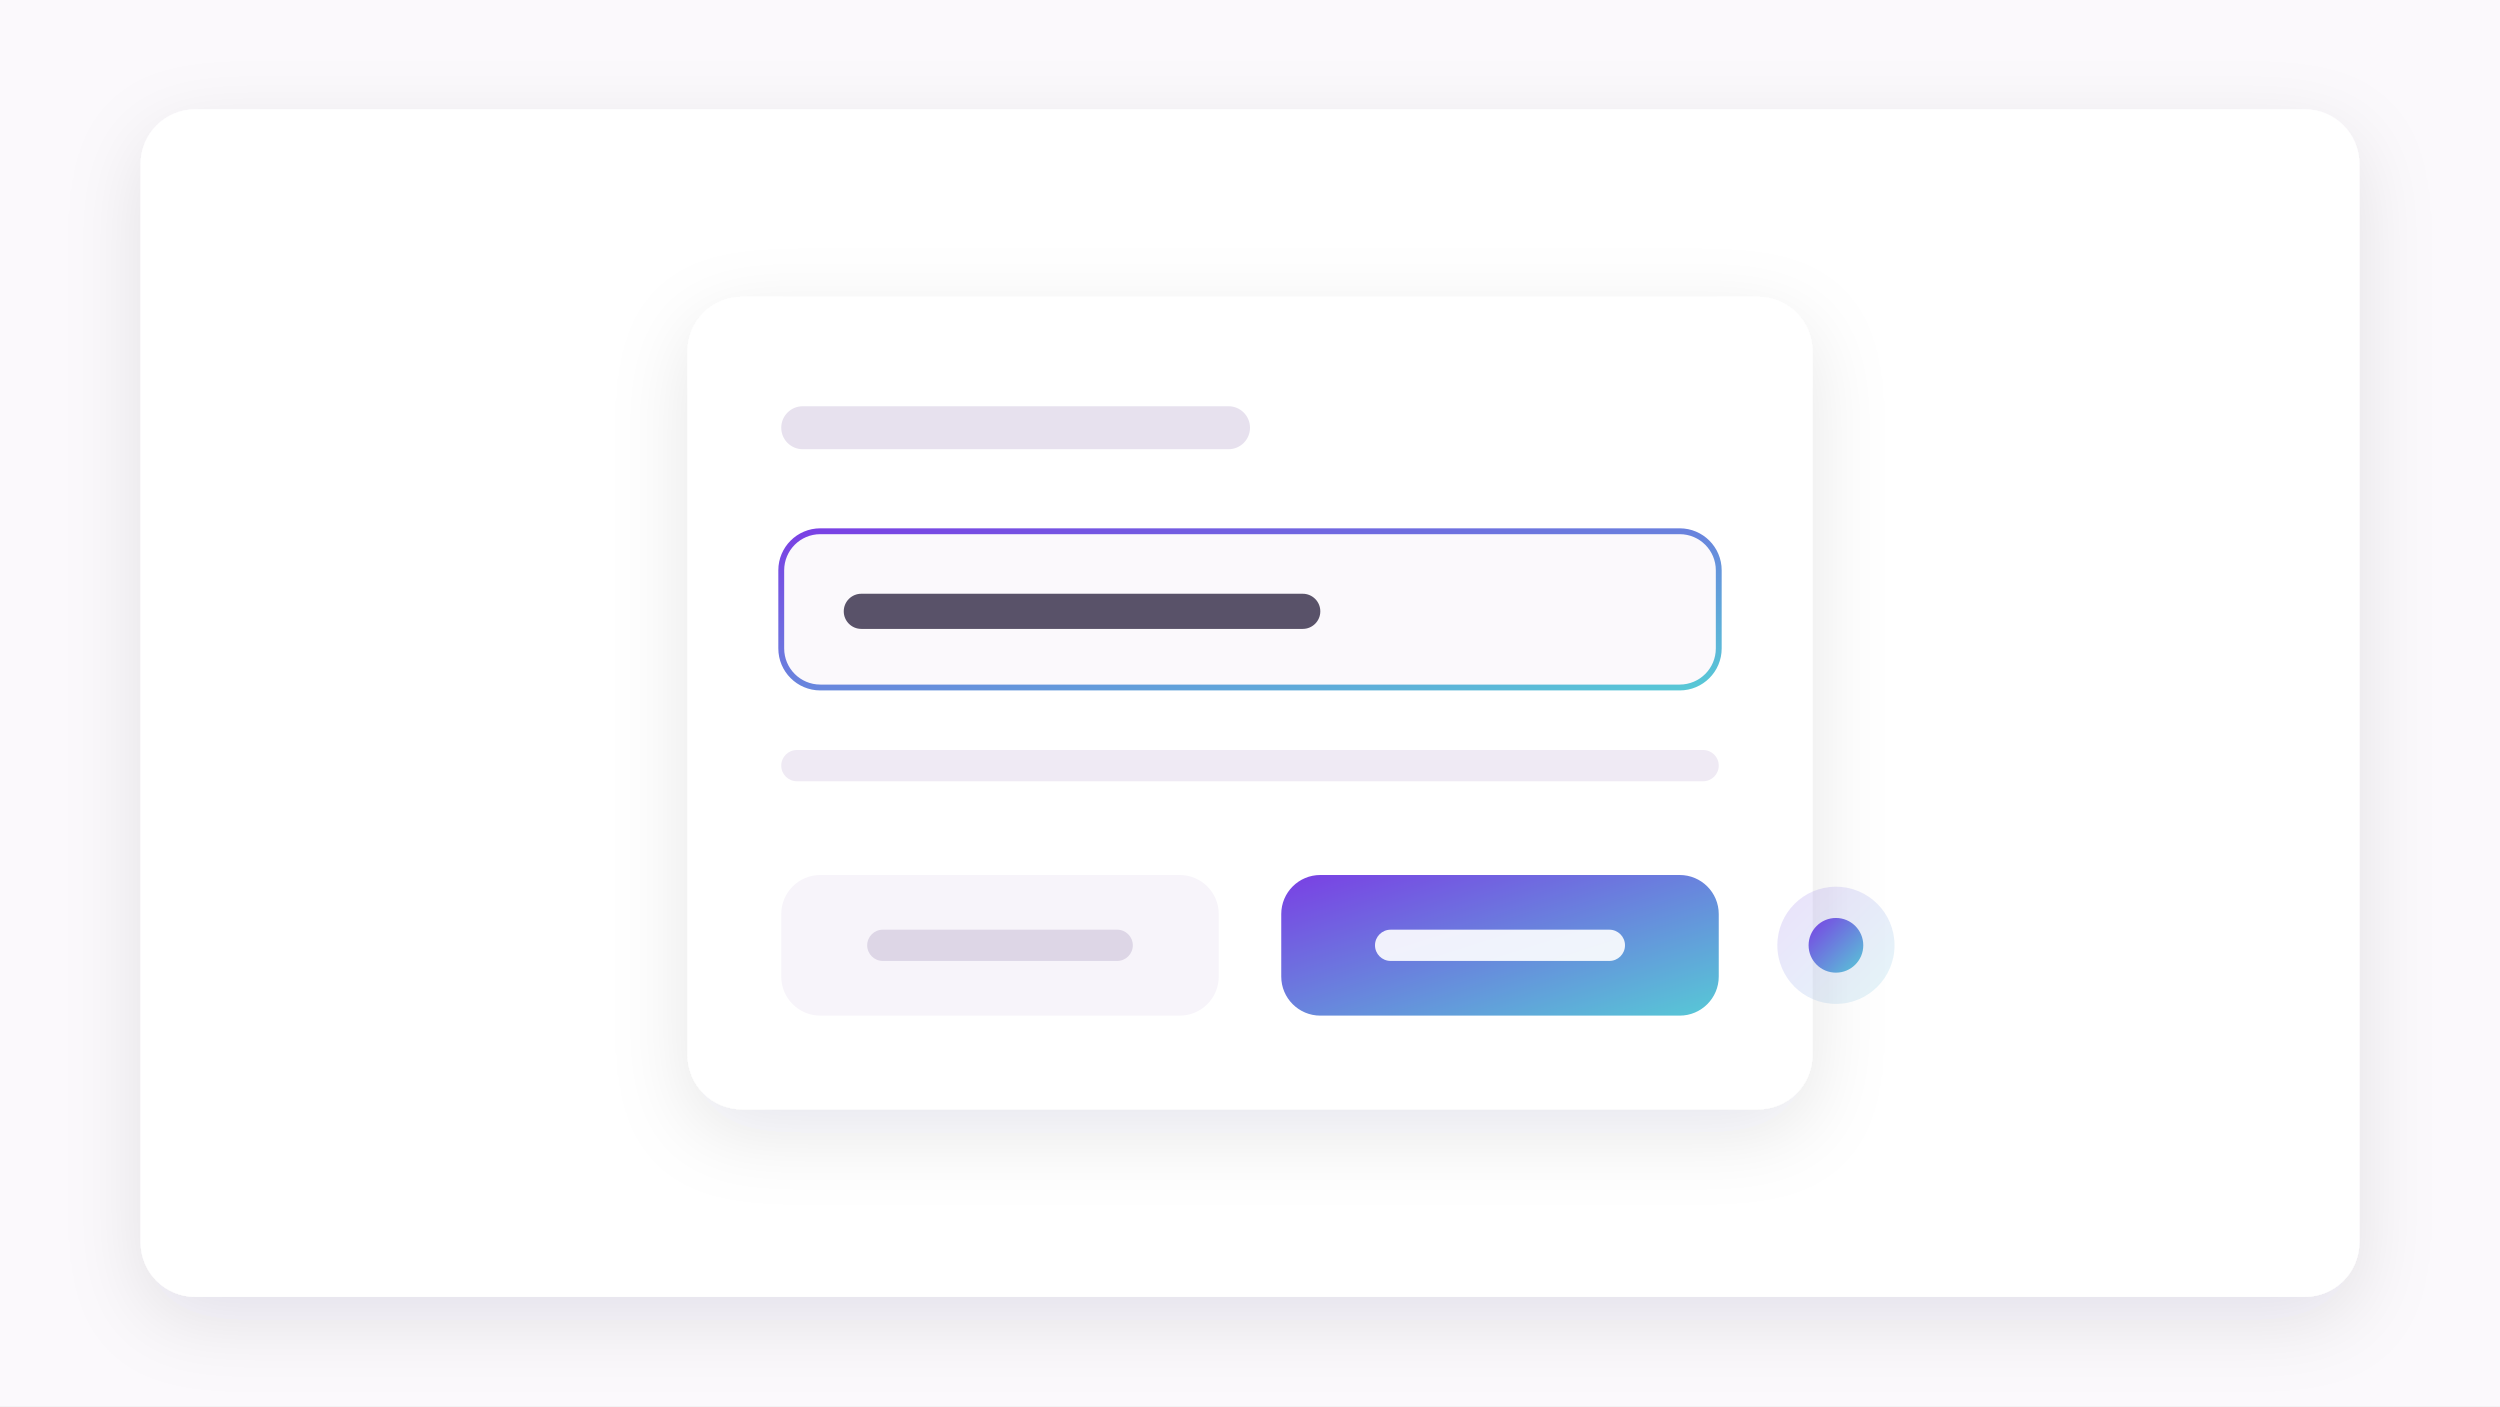
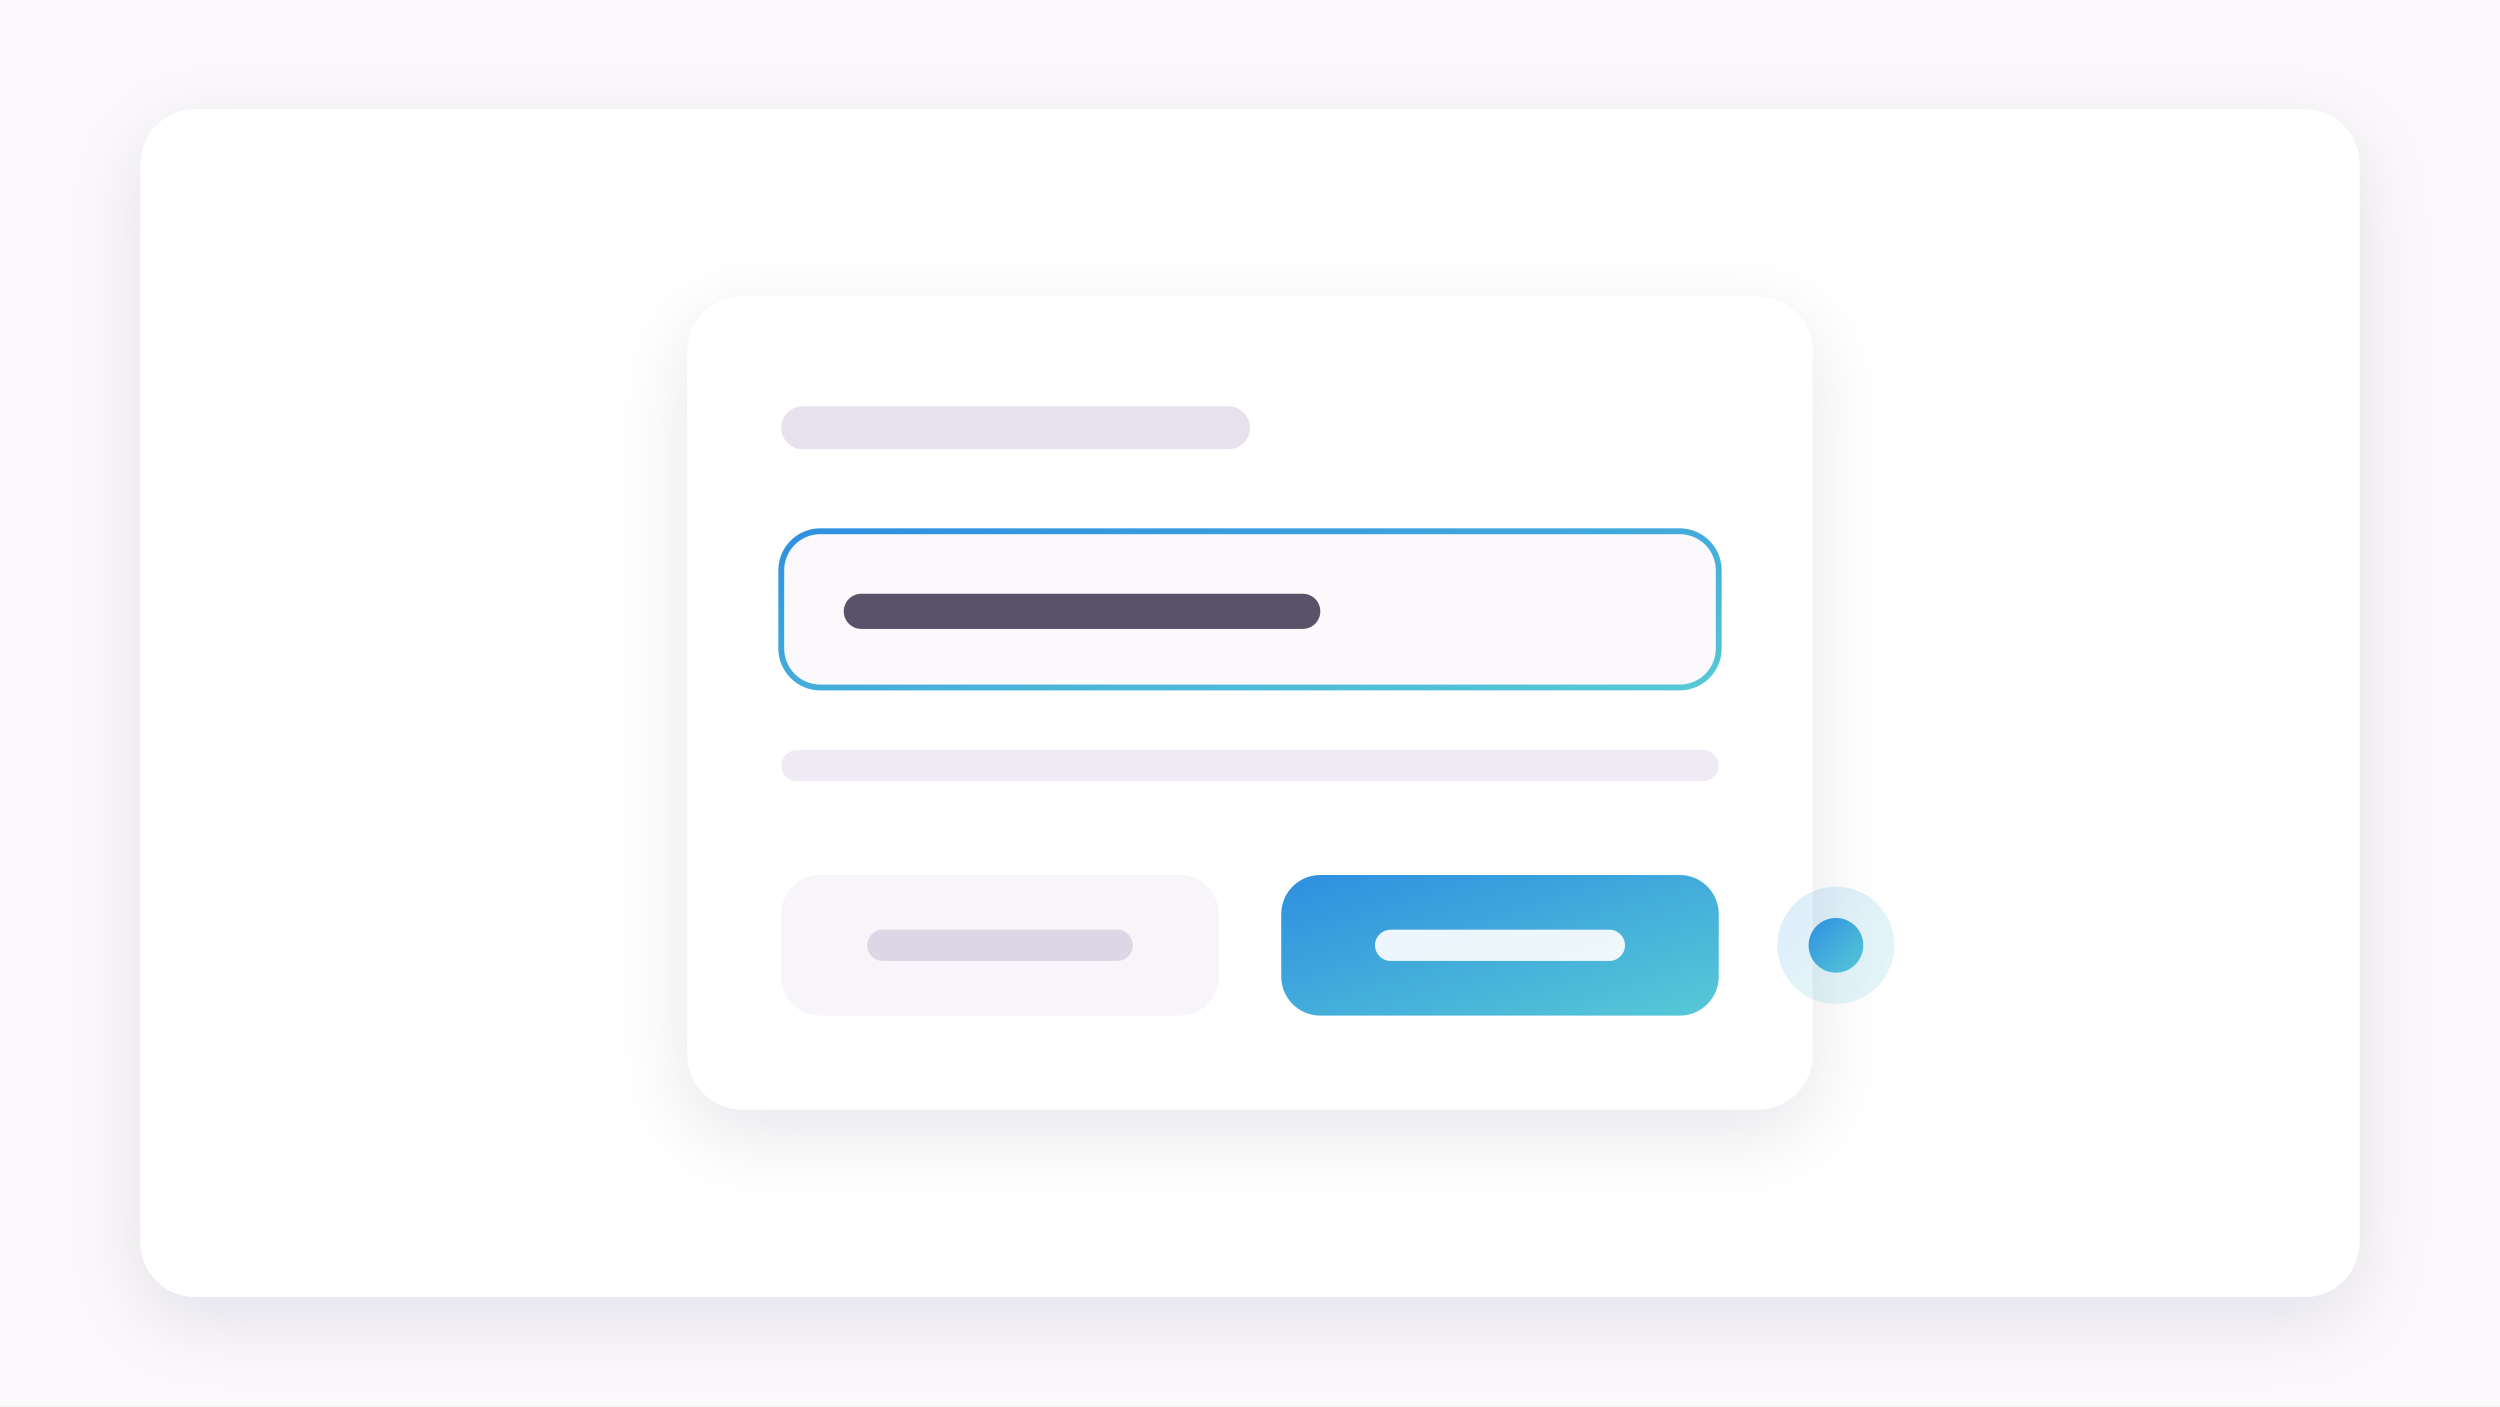
<svg xmlns="http://www.w3.org/2000/svg" viewBox="0 0 640 360" role="img" aria-label="The outbound call dialog with a number entered and the call button.">
  <defs>
    <linearGradient id="g" x1="0" y1="0" x2="1" y2="1">
-       <stop offset="0" stop-color="#7A3FE4" />
+       <stop offset="0" stop-color="#2E8FE0" />
      <stop offset="1" stop-color="#57C9D6" />
    </linearGradient>
    <filter id="s" x="-20%" y="-20%" width="140%" height="140%">
      <feDropShadow dx="0" dy="6" stdDeviation="10" flood-color="#1B1230" flood-opacity="0.10" />
    </filter>
  </defs>
  <rect width="640" height="360" fill="#FBF9FC" />
  <g filter="url(#s)">
    <rect x="36" y="28" width="568" height="304" rx="14" fill="#fff" />
  </g>
  <rect x="36" y="28" width="568" height="304" rx="14" fill="#fff" opacity="0.55" />
  <g filter="url(#s)">
    <rect x="176" y="76" width="288" height="208" rx="14" fill="#fff" />
  </g>
  <rect x="200" y="104" width="120" height="11" rx="5.5" fill="#E7E1EE" />
  <rect x="200" y="136" width="240" height="40" rx="10" fill="#FBF9FC" stroke="url(#g)" stroke-width="1.5" />
  <rect x="216" y="152" width="122" height="9" rx="4.5" fill="#1B1230" opacity="0.72" />
  <rect x="200" y="192" width="240" height="8" rx="4" fill="#EFEAF4" />
  <rect x="200" y="224" width="112" height="36" rx="10" fill="#F7F4FA" />
  <rect x="222" y="238" width="68" height="8" rx="4" fill="#DDD6E6" />
  <rect x="328" y="224" width="112" height="36" rx="10" fill="url(#g)" />
  <rect x="352" y="238" width="64" height="8" rx="4" fill="#fff" opacity="0.9" />
  <circle cx="470" cy="242" r="15" fill="url(#g)" opacity="0.16" />
  <circle cx="470" cy="242" r="7" fill="url(#g)" />
</svg>
